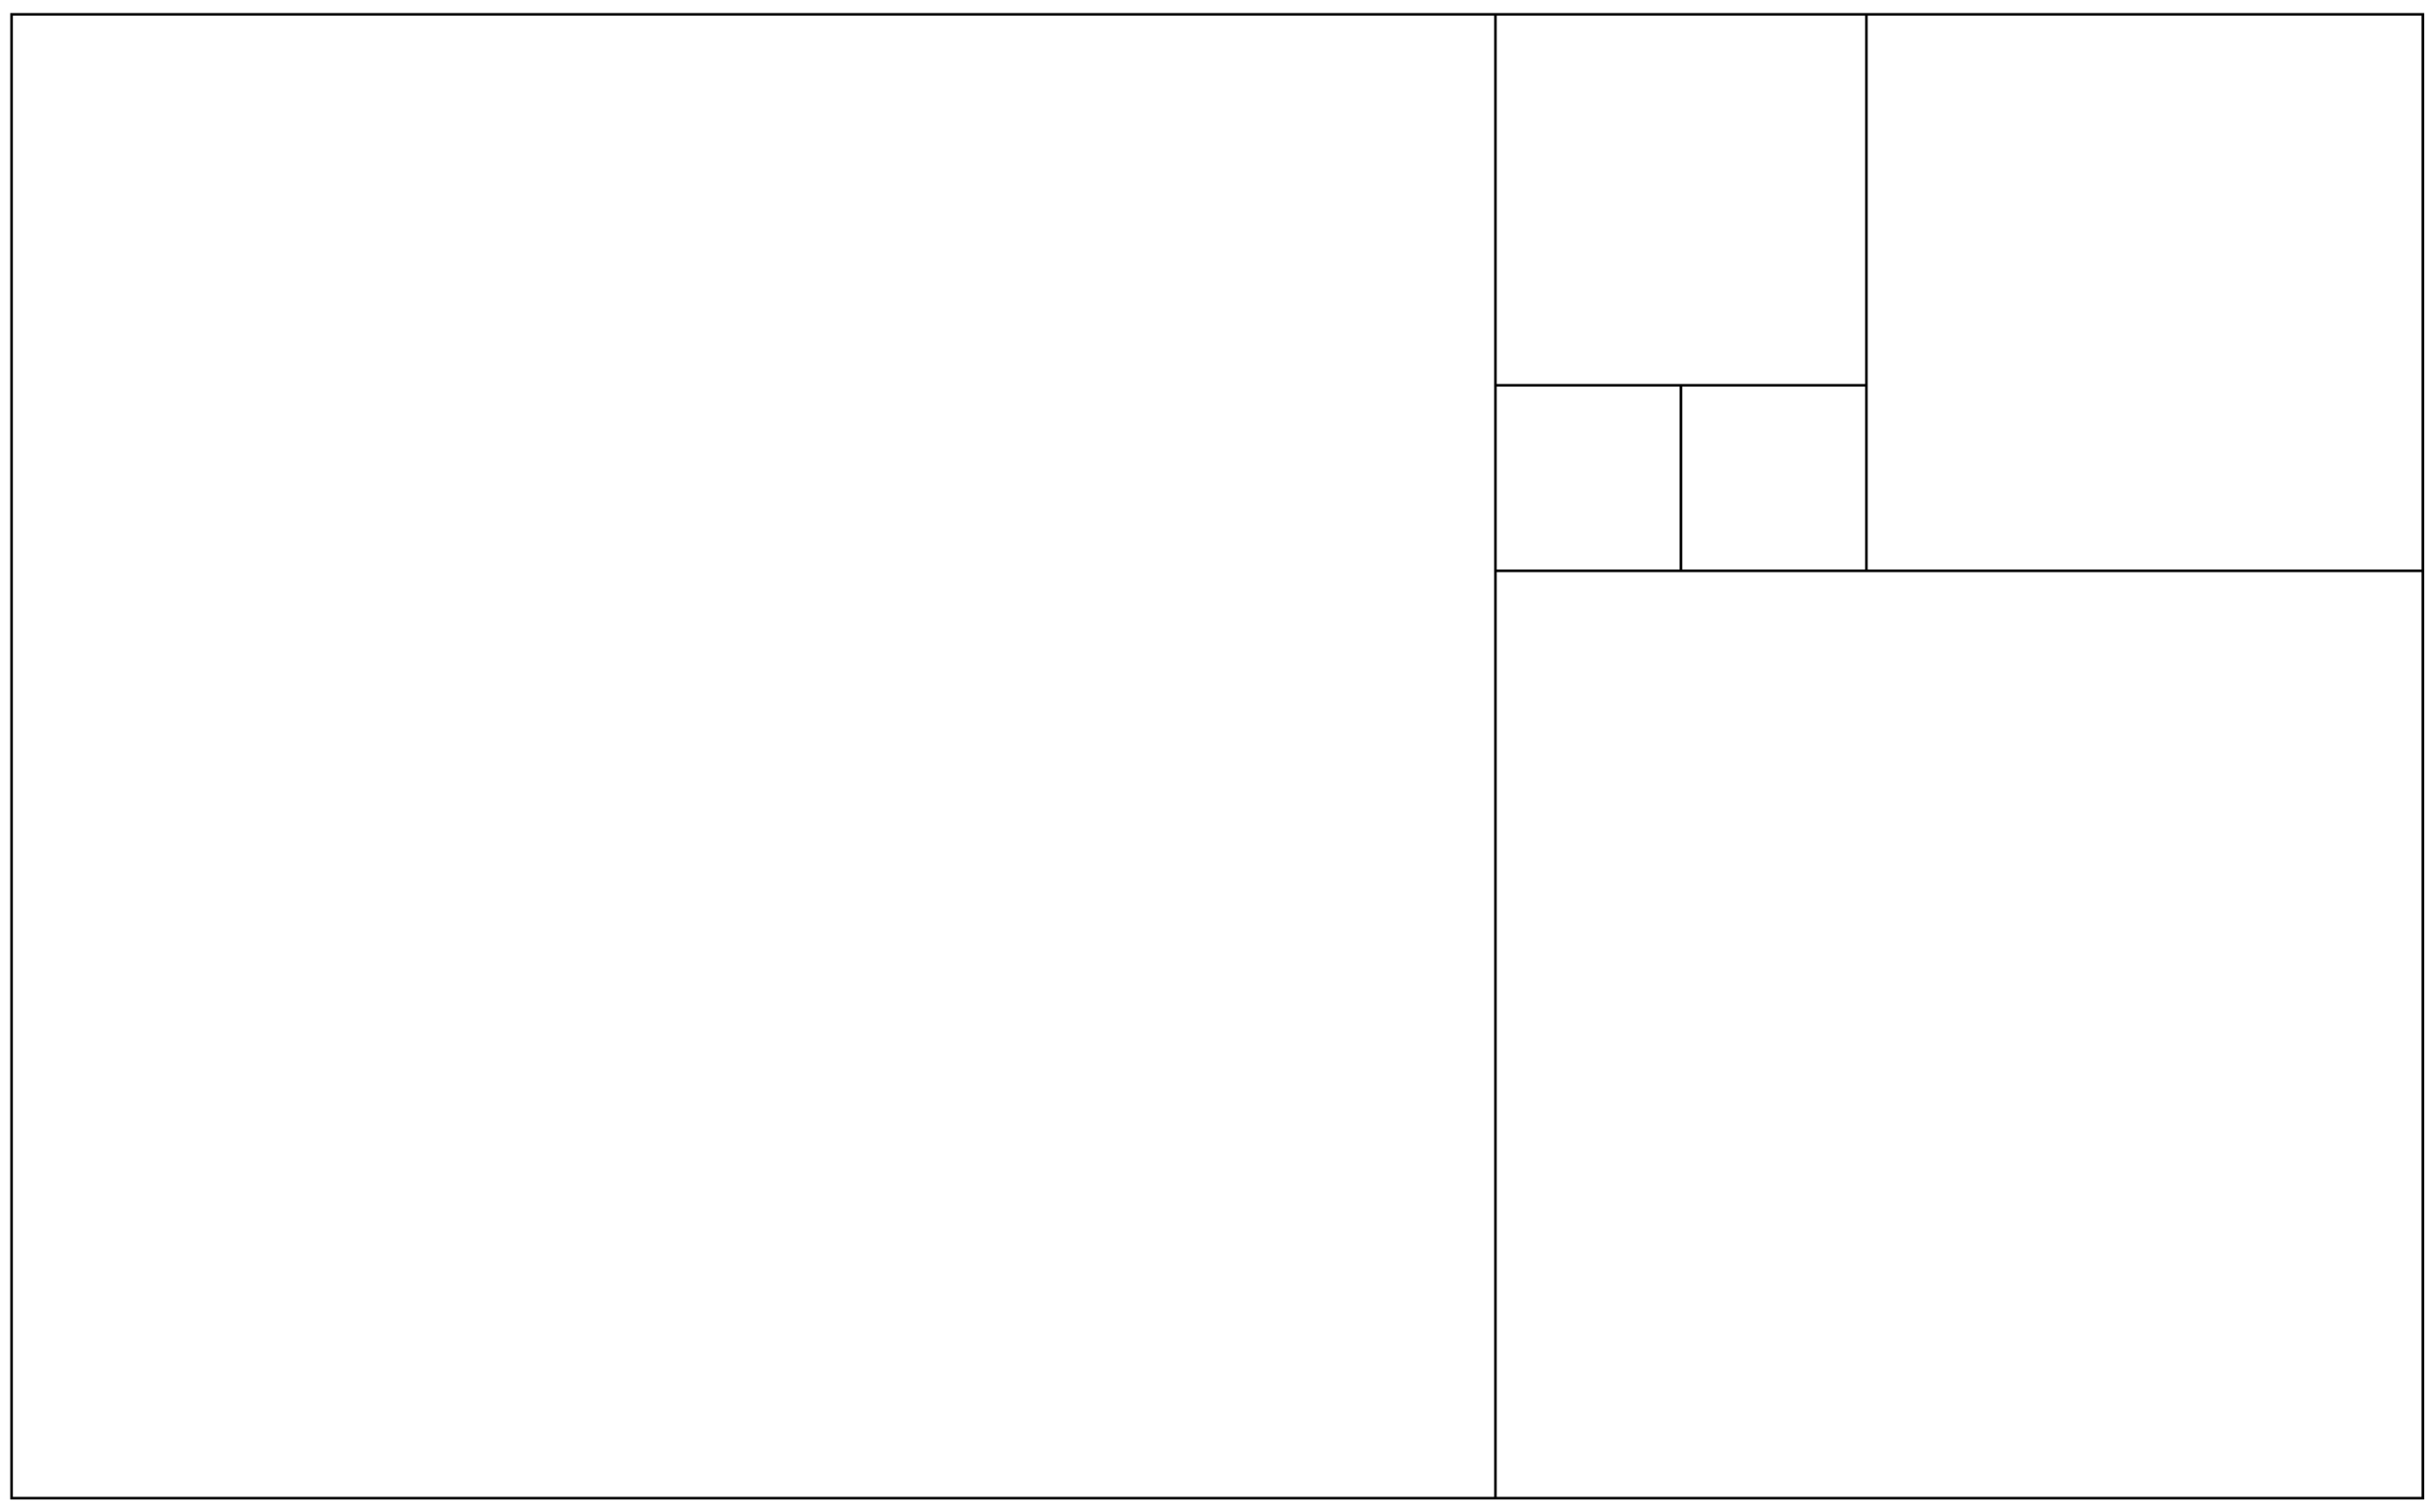
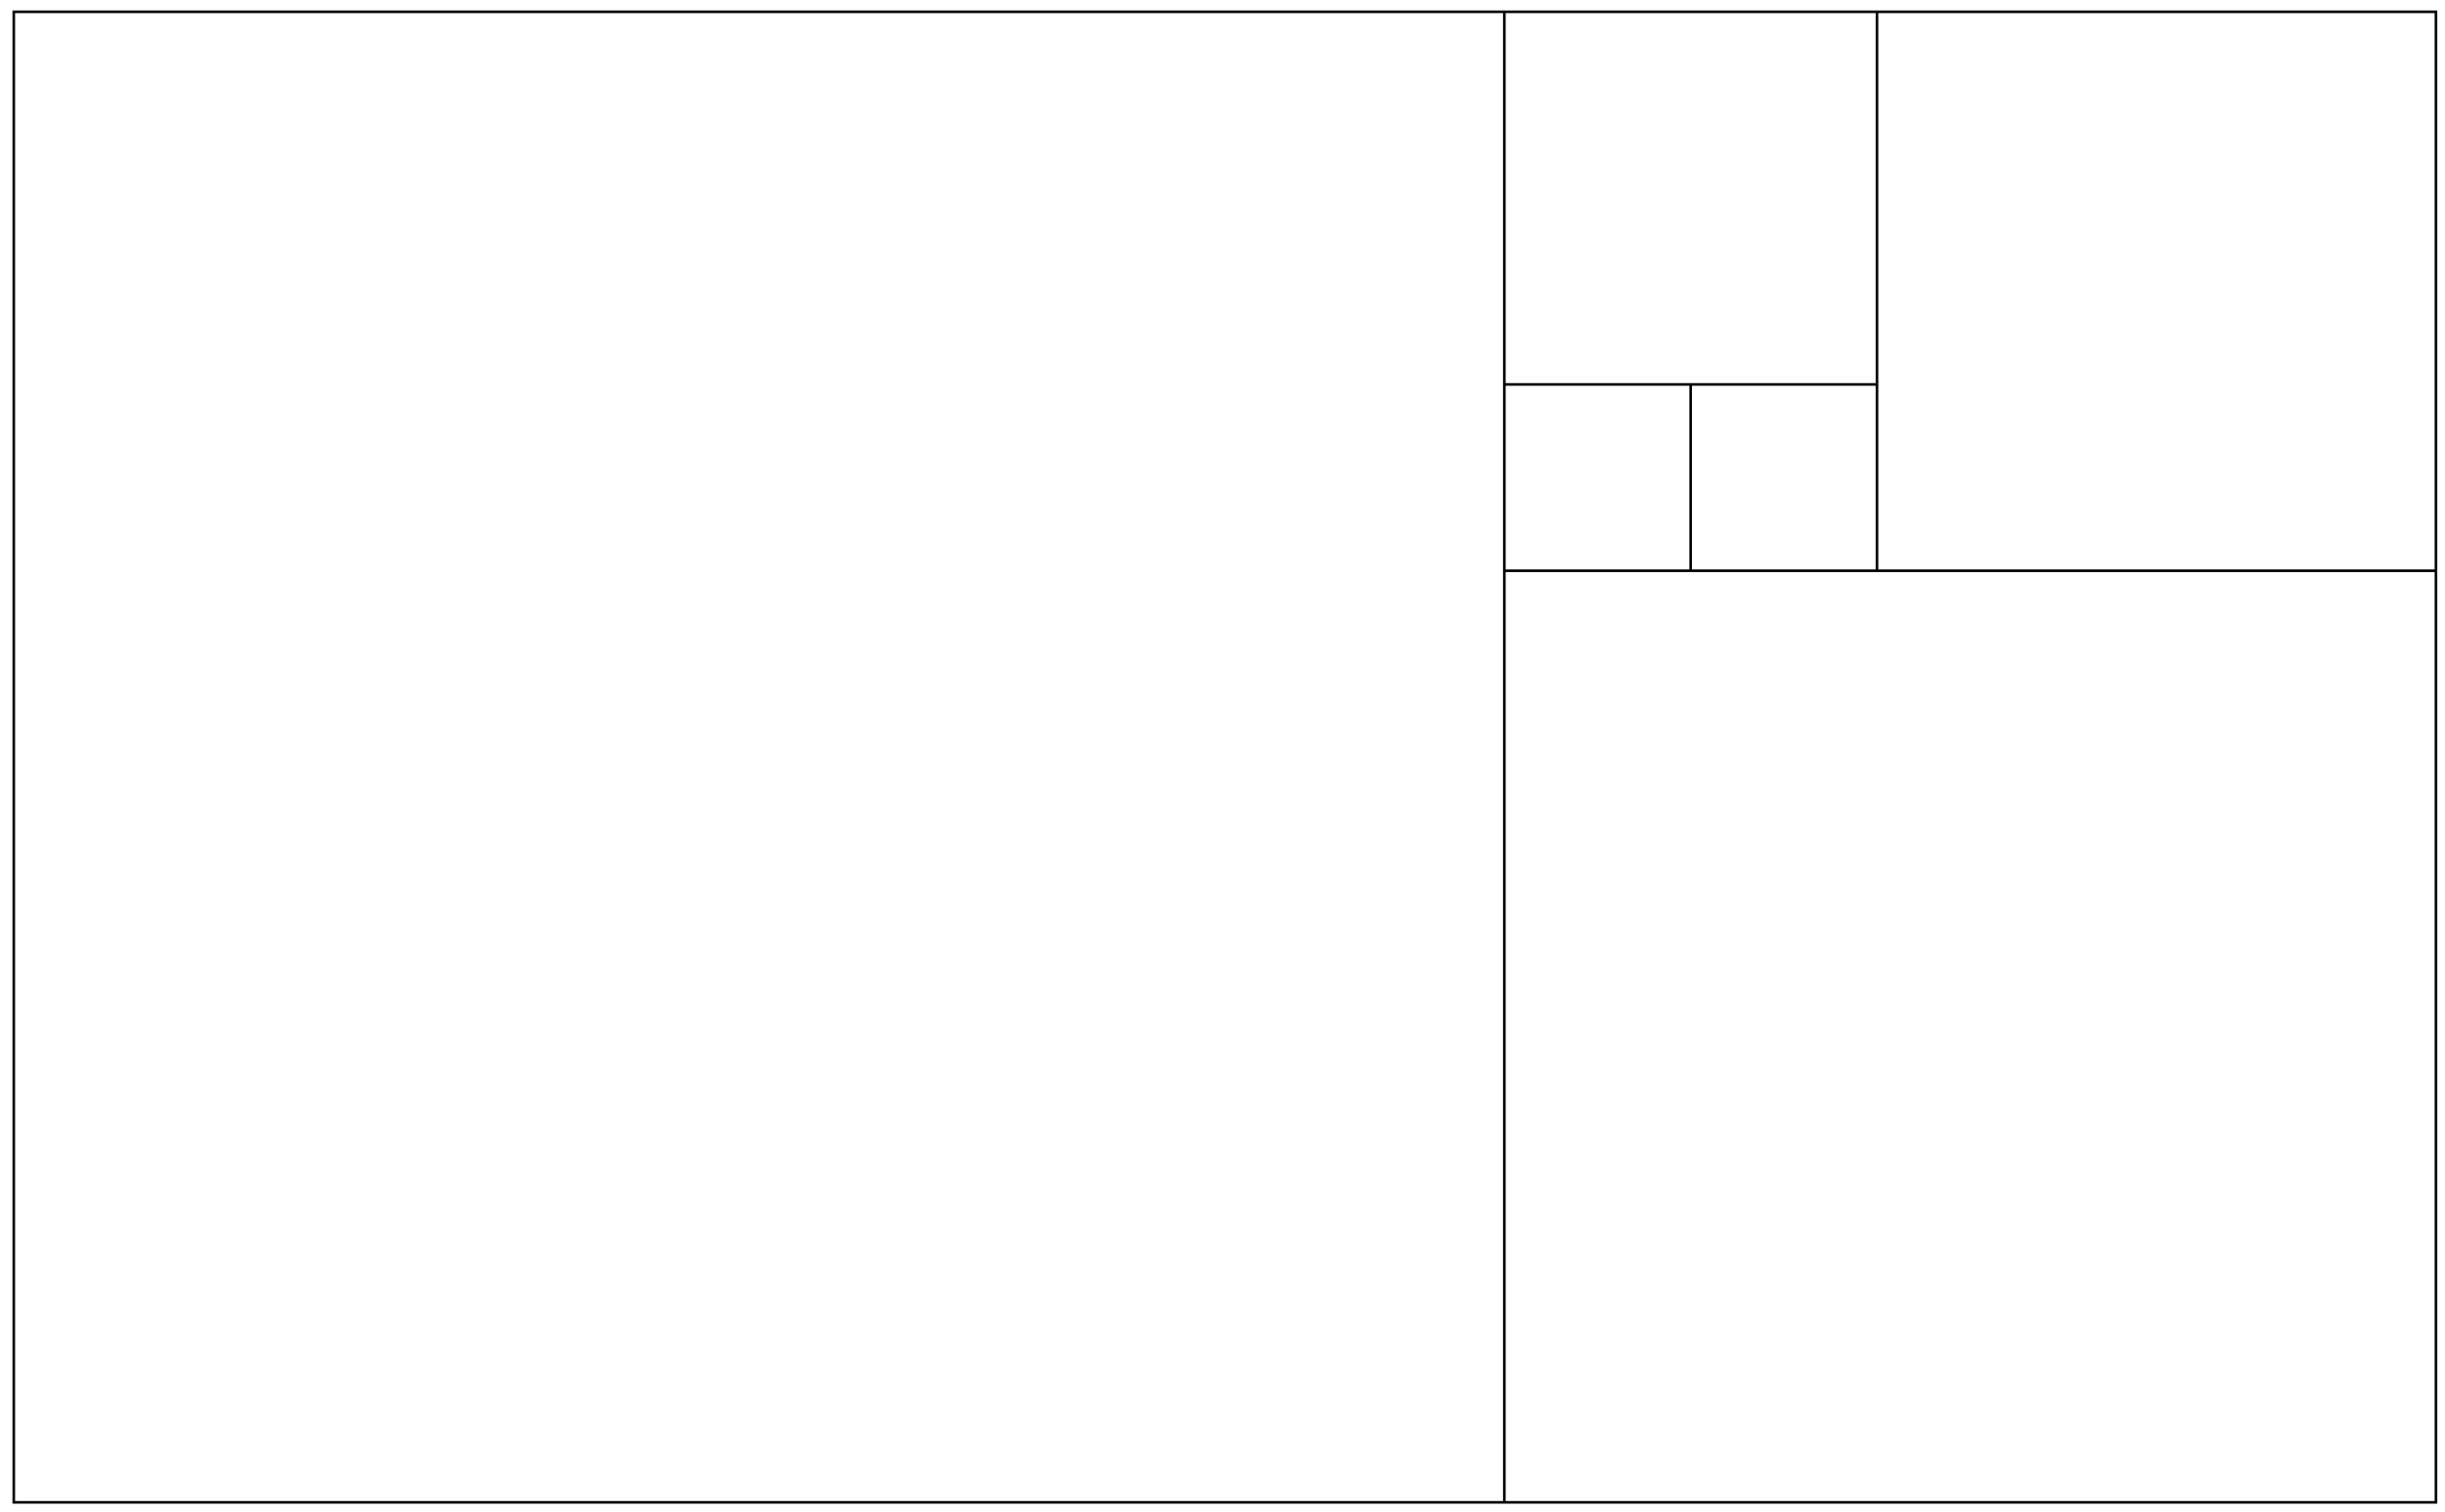
- <svg xmlns="http://www.w3.org/2000/svg" version="1.1" width="372" height="231" viewBox="0 0 372 231">
-   <path transform="matrix(1.00006,0,0,-1.00002,1.768166,228.9742)" stroke-width=".399" stroke-linecap="butt" stroke-miterlimit="10" stroke-linejoin="miter" fill="none" stroke="#000000" d="M0 0V226.774H368.509V0ZM368.509 226.774V0H226.774V226.774ZM226.774 0V141.734H368.509V0ZM368.509 141.734V226.774H283.468V141.734ZM283.468 226.774V170.081H226.774V226.774ZM226.774 170.081V141.734H255.121V170.081ZM255.121 141.734" />
+ <svg xmlns="http://www.w3.org/2000/svg" version="1.1" width="372" height="230" viewBox="0 0 372 230">
+   <path transform="matrix(1.00005,0,0,-1.00002,2.096153,228.5743)" stroke-width=".399" stroke-linecap="butt" stroke-miterlimit="10" stroke-linejoin="miter" fill="none" stroke="#000000" d="M0 0V226.774H368.509V0ZM368.509 226.774V0H226.774V226.774ZM226.774 0V141.734H368.509V0ZM368.509 141.734V226.774H283.468V141.734ZM283.468 226.774V170.081H226.774V226.774ZM226.774 170.081V141.734H255.121V170.081ZM255.121 141.734" />
</svg>
